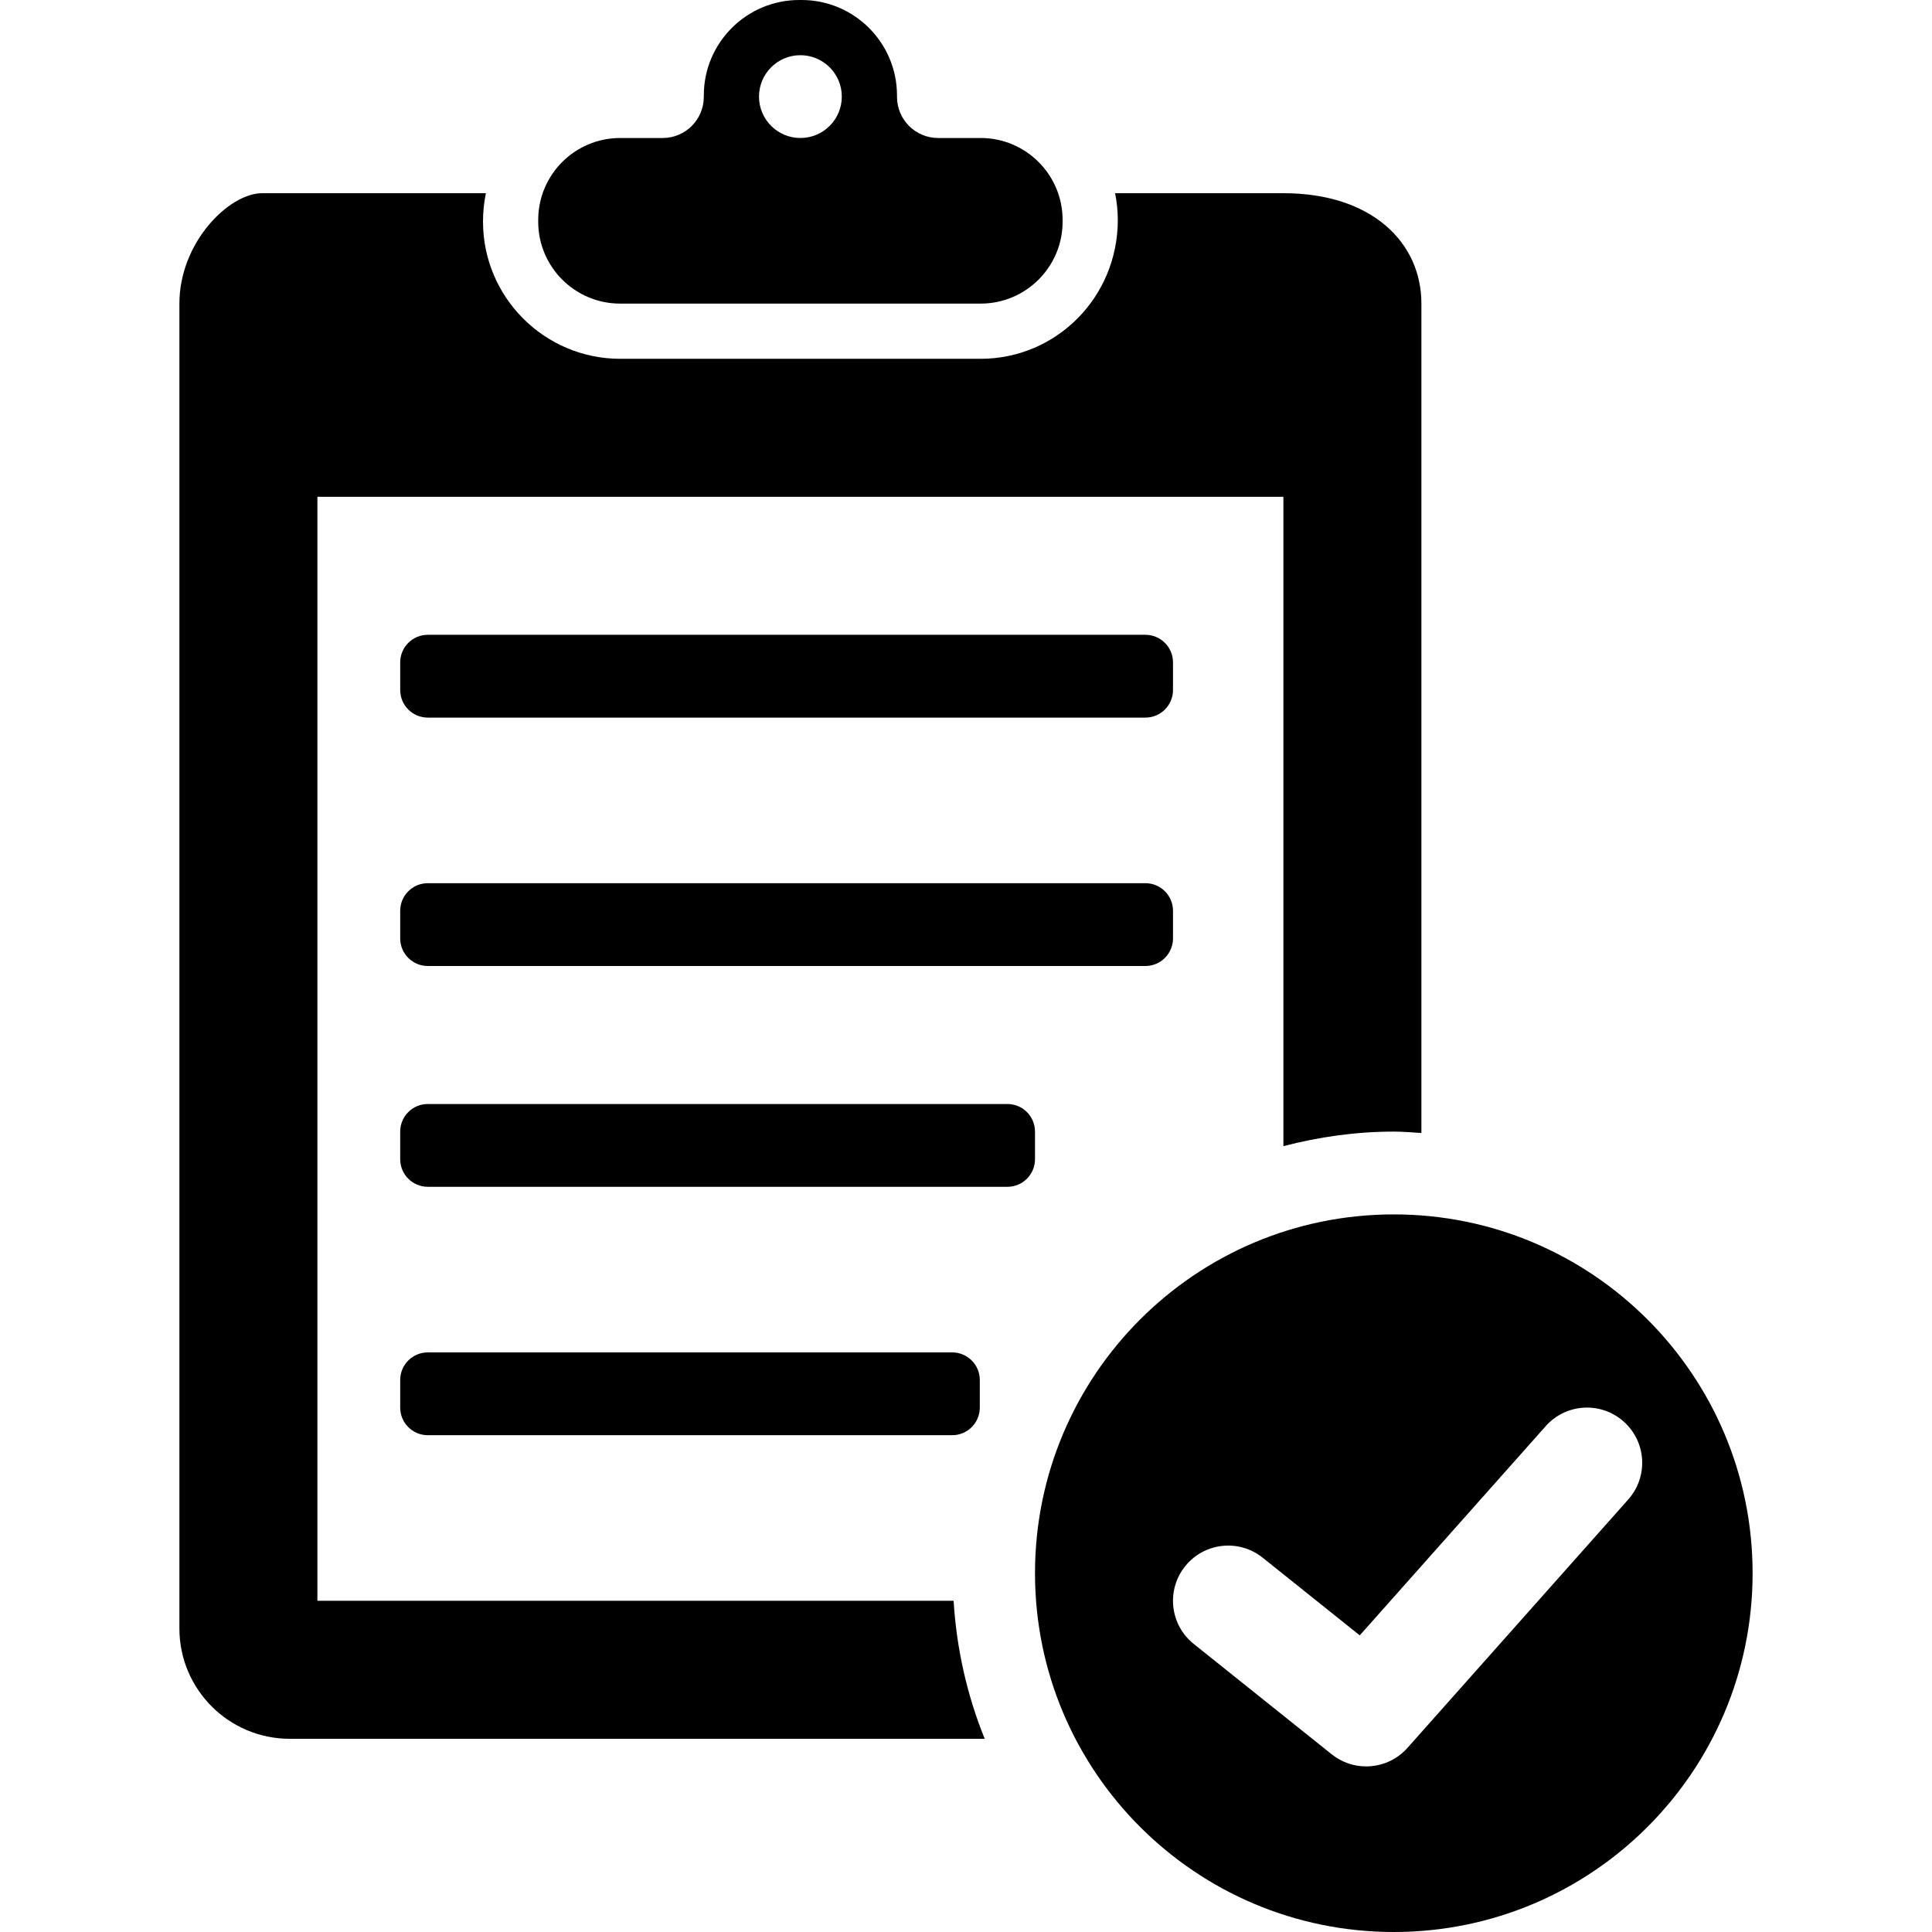
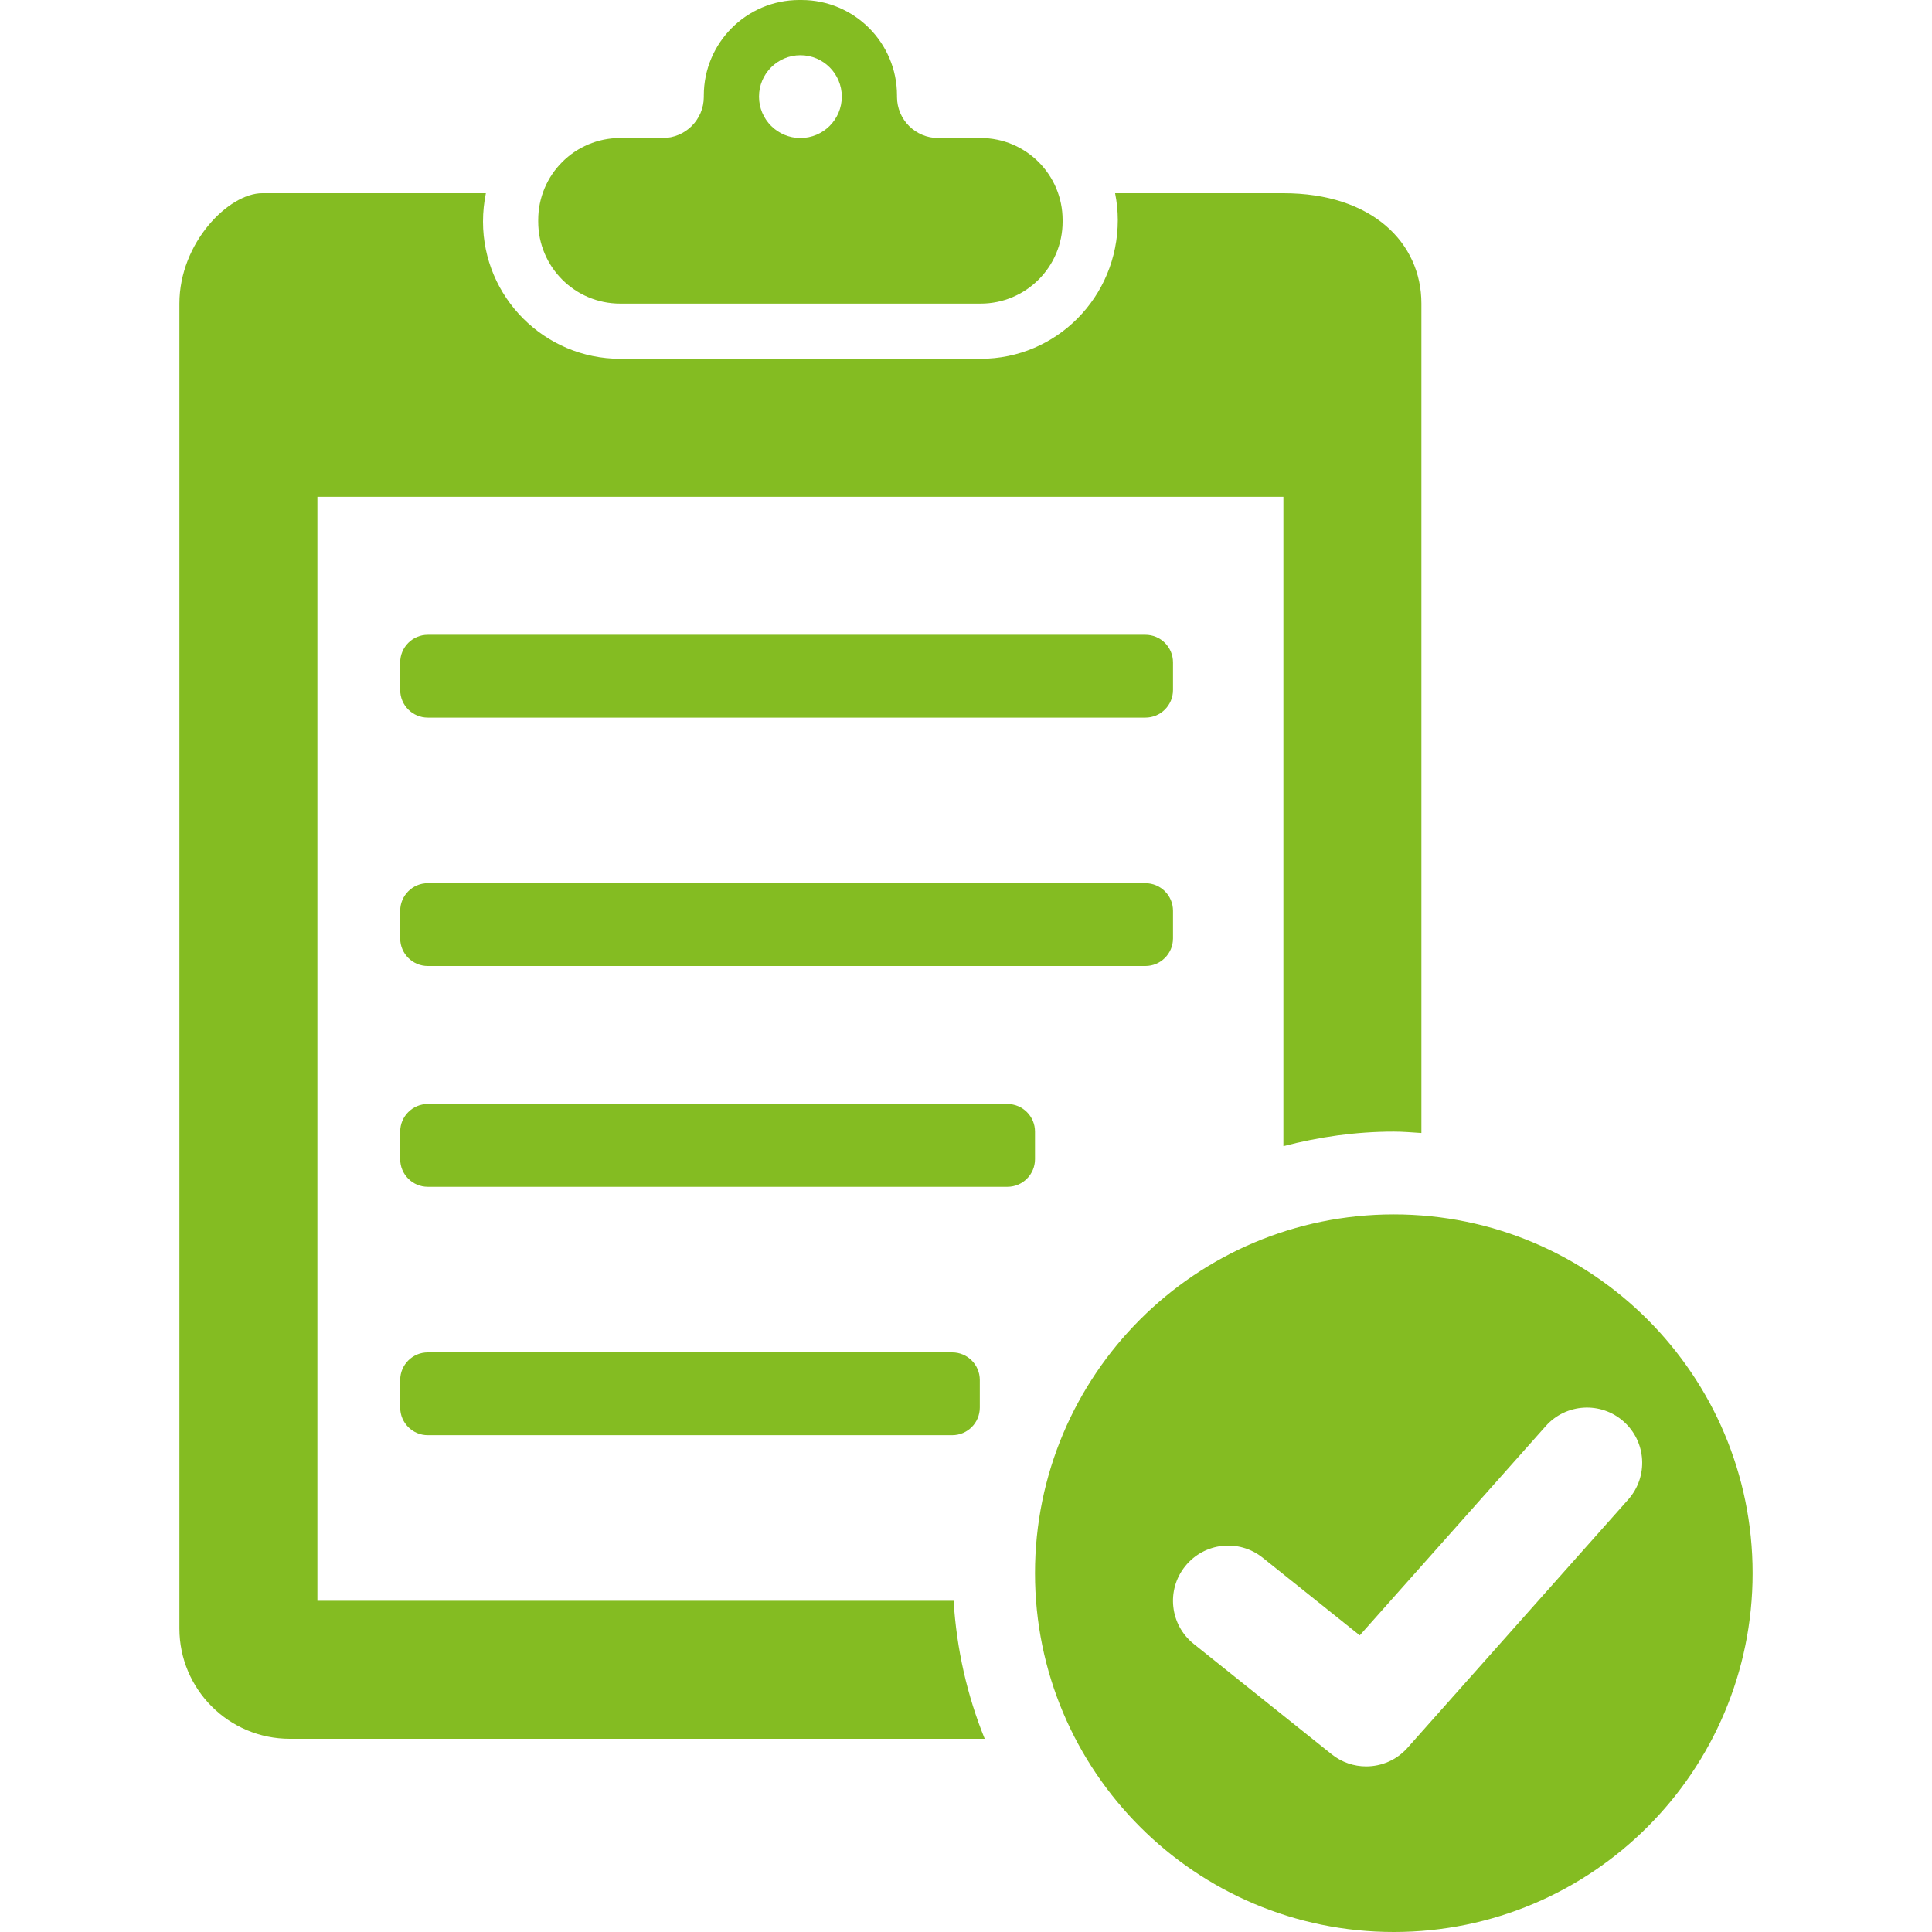
- <svg xmlns="http://www.w3.org/2000/svg" version="1.1" id="Capa_1" x="0px" y="0px" width="612px" height="612px" viewBox="0 0 612 612" style="enable-background:new 0 0 612 612;" xml:space="preserve">
+ <svg xmlns="http://www.w3.org/2000/svg" version="1.1" id="Capa_1" x="0px" y="0px" width="4em" height="4em" viewBox="0 0 612 612" style="enable-background:new 0 0 612 612; fill:#84bc22;" xml:space="preserve">
  <g>
    <path d="M310.634,43.714H297.17c-7.194,0-13.026-5.833-13.026-13.026V30.25C284.144,13.543,270.6,0,253.893,0h-0.699   c-16.707,0-30.25,13.543-30.25,30.25v0.438c0,7.194-5.833,13.027-13.026,13.027h-13.464c-14.341,0-25.966,11.625-25.966,25.966   v0.525c0,14.341,11.625,25.966,25.966,25.966h114.183c14.34,0,25.965-11.626,25.965-25.966V69.68   C336.601,55.34,324.976,43.714,310.634,43.714z M253.543,43.714c-7.243,0-13.114-5.872-13.114-13.114   c0-7.243,5.872-13.115,13.114-13.115c7.243,0,13.114,5.872,13.114,13.115C266.657,37.843,260.786,43.714,253.543,43.714z    M311.929,550.8H91.8c-19.314,0-34.971-15.657-34.971-34.971V96.171c0-19.314,15.657-34.971,26.228-34.971h70.854   c-0.591,2.904-0.91,5.914-0.91,9.008c0,23.958,19.492,43.45,43.454,43.45h114.178c23.963,0,43.453-19.492,43.453-43.979   c0-2.903-0.311-5.733-0.855-8.479h53.312c28.059,0,43.715,15.657,43.715,34.971v262.728c-2.906-0.181-5.791-0.442-8.742-0.442   c-12.094,0-23.771,1.704-34.973,4.604V157.371H100.543v349.715h201.528C303.029,522.453,306.387,537.162,311.929,550.8z    M441.515,384.686c-62.771,0-113.656,50.887-113.656,113.657S378.743,612,441.515,612s113.656-50.887,113.656-113.657   S504.286,384.686,441.515,384.686z M515.782,474.991l-69.943,78.686c-3.445,3.877-8.244,5.865-13.076,5.865   c-3.838,0-7.697-1.255-10.916-3.833l-43.715-34.971c-7.539-6.028-8.764-17.034-2.727-24.573c6.027-7.547,17.037-8.769,24.576-2.731   l30.748,24.598l58.916-66.28c6.408-7.215,17.465-7.872,24.684-1.451C521.55,456.721,522.198,467.769,515.782,474.991z M362.829,306   H135.515c-4.829,0-8.743-3.915-8.743-8.743v-8.743c0-4.829,3.915-8.743,8.743-8.743h227.314c4.828,0,8.744,3.915,8.744,8.743v8.743   C371.571,302.085,367.657,306,362.829,306z M362.829,227.314H135.515c-4.829,0-8.743-3.915-8.743-8.743v-8.743   c0-4.829,3.915-8.743,8.743-8.743h227.314c4.828,0,8.744,3.915,8.744,8.743v8.743C371.571,223.4,367.657,227.314,362.829,227.314z    M319.114,375.943h-183.6c-4.829,0-8.743-3.915-8.743-8.743v-8.743c0-4.829,3.915-8.743,8.743-8.743h183.6   c4.83,0,8.744,3.914,8.744,8.743v8.743C327.856,372.028,323.944,375.943,319.114,375.943z M301.629,454.629H135.515   c-4.829,0-8.743-3.915-8.743-8.743v-8.743c0-4.829,3.915-8.743,8.743-8.743h166.115c4.829,0,8.743,3.914,8.743,8.743v8.743   C310.372,450.714,306.458,454.629,301.629,454.629z" />
  </g>
  <g>
</g>
  <g>
</g>
  <g>
</g>
  <g>
</g>
  <g>
</g>
  <g>
</g>
  <g>
</g>
  <g>
</g>
  <g>
</g>
  <g>
</g>
  <g>
</g>
  <g>
</g>
  <g>
</g>
  <g>
</g>
  <g>
</g>
</svg>
